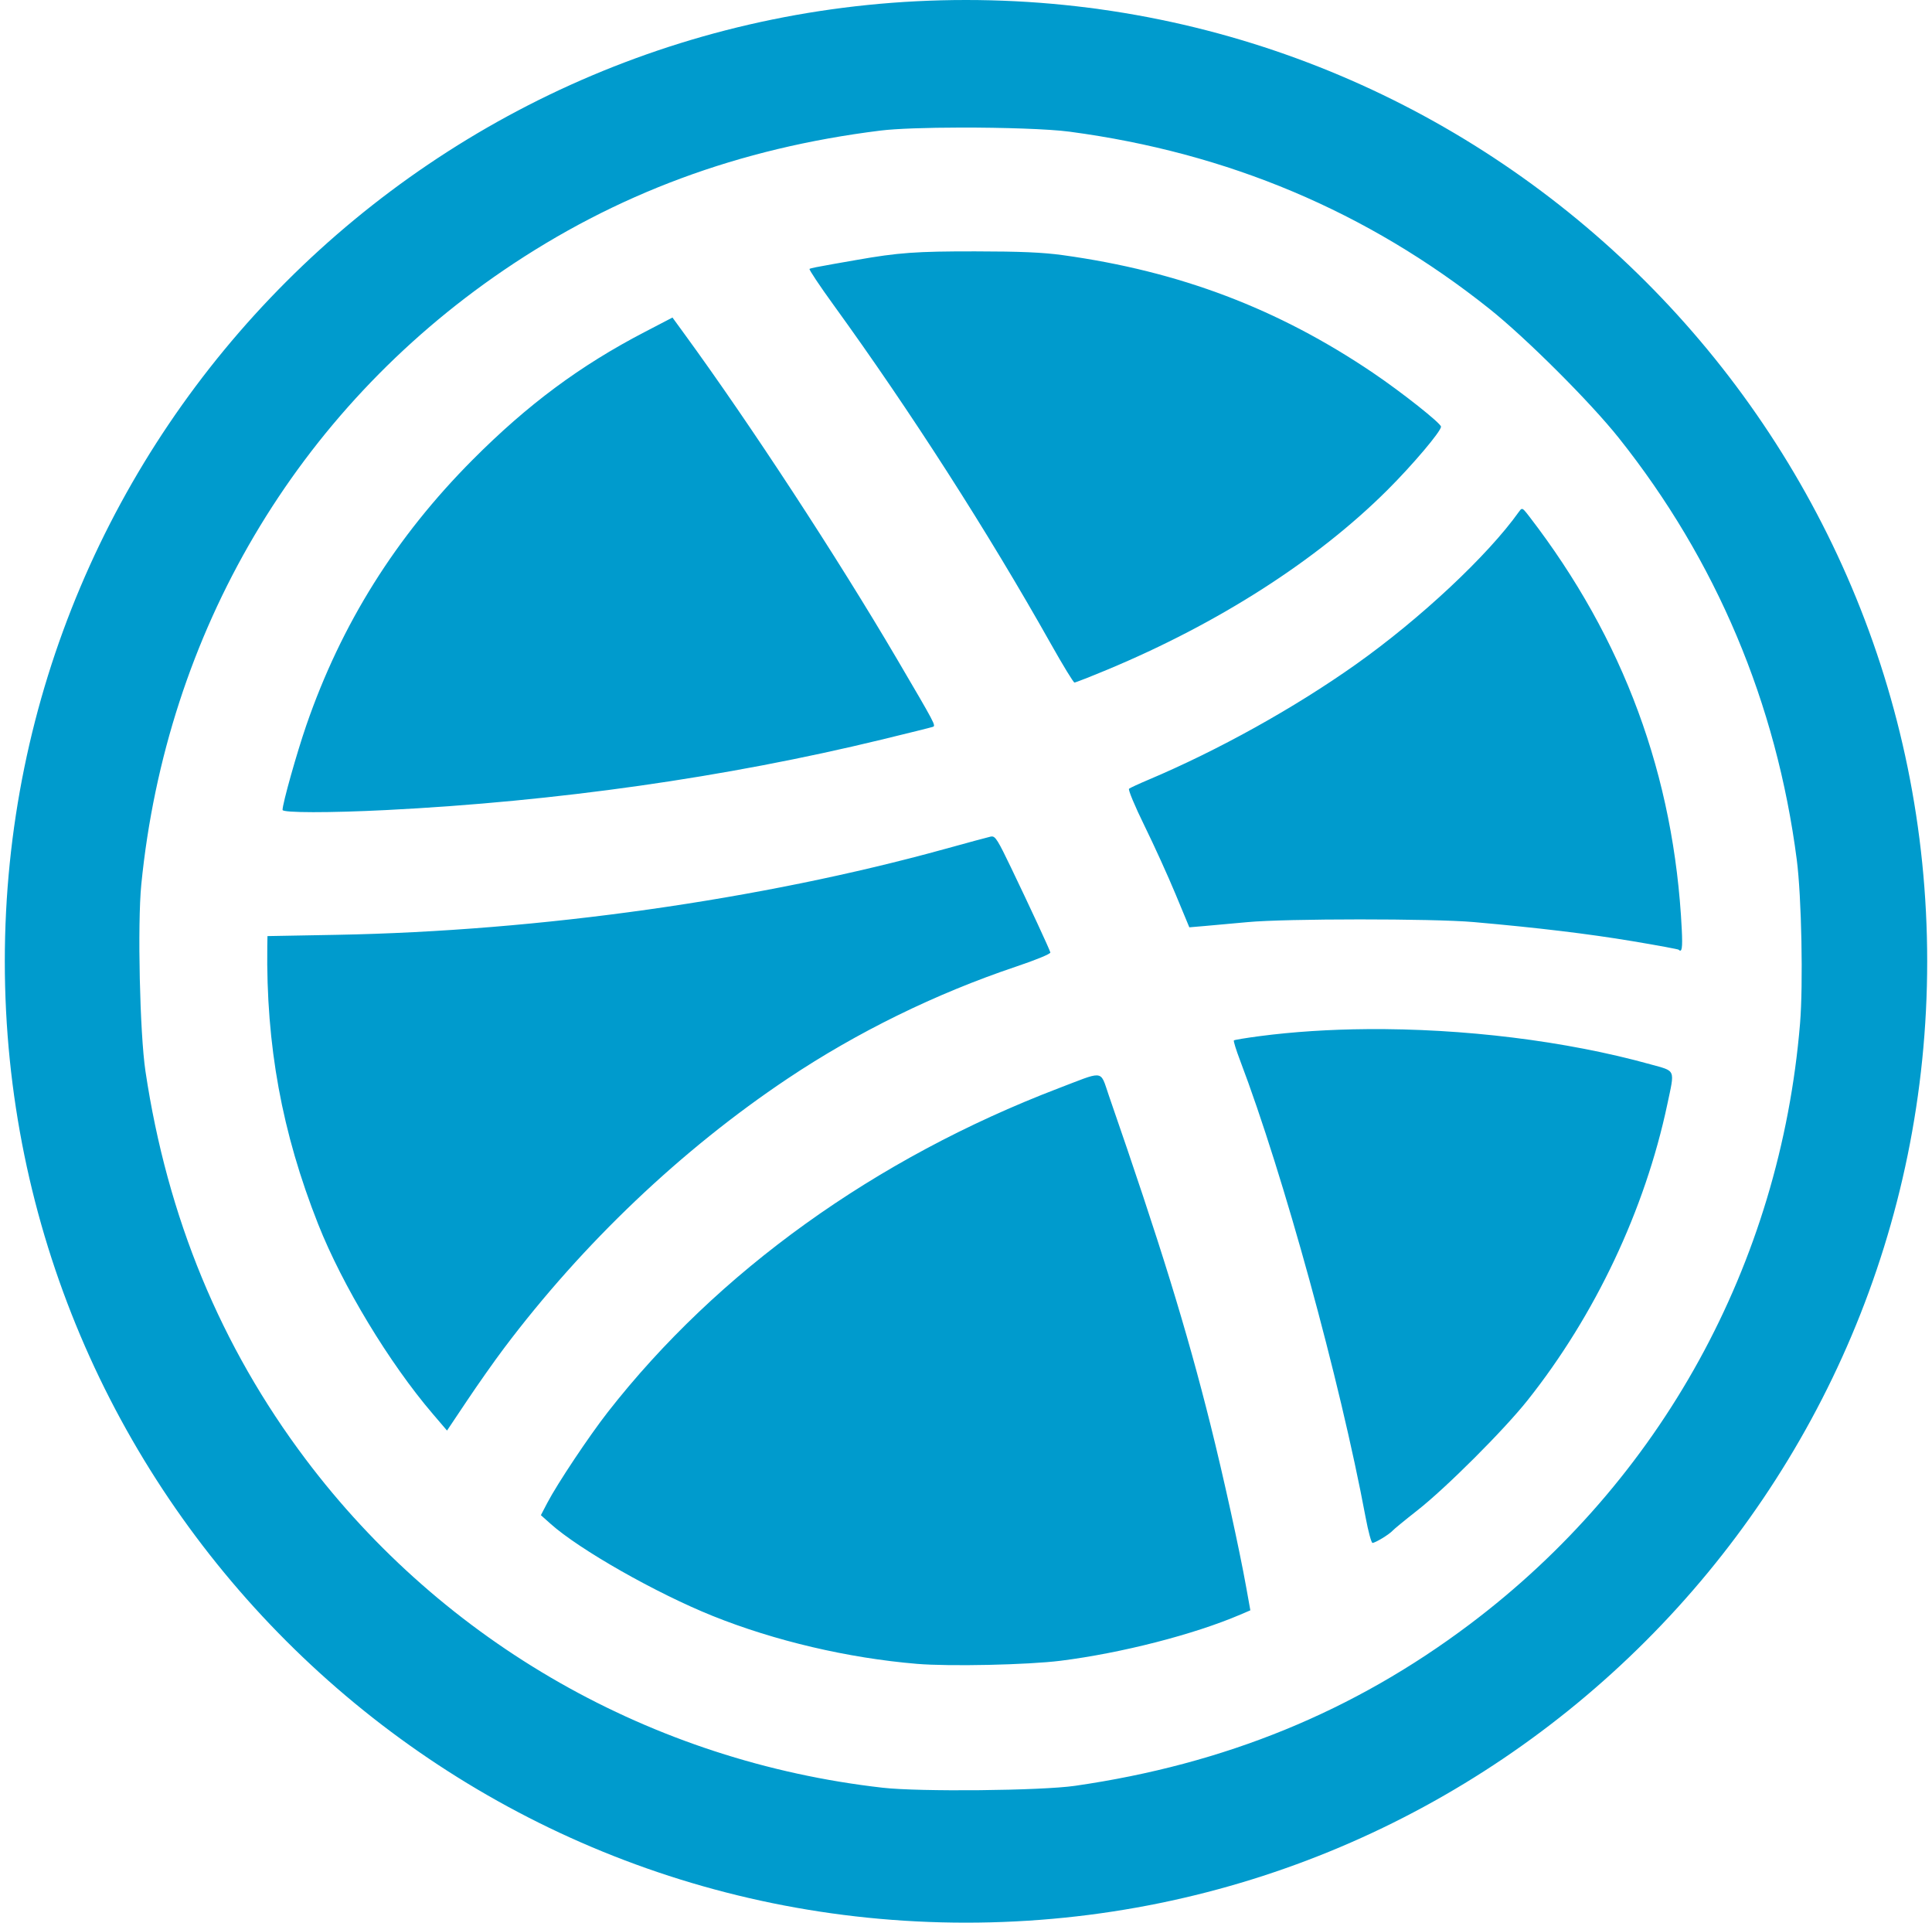
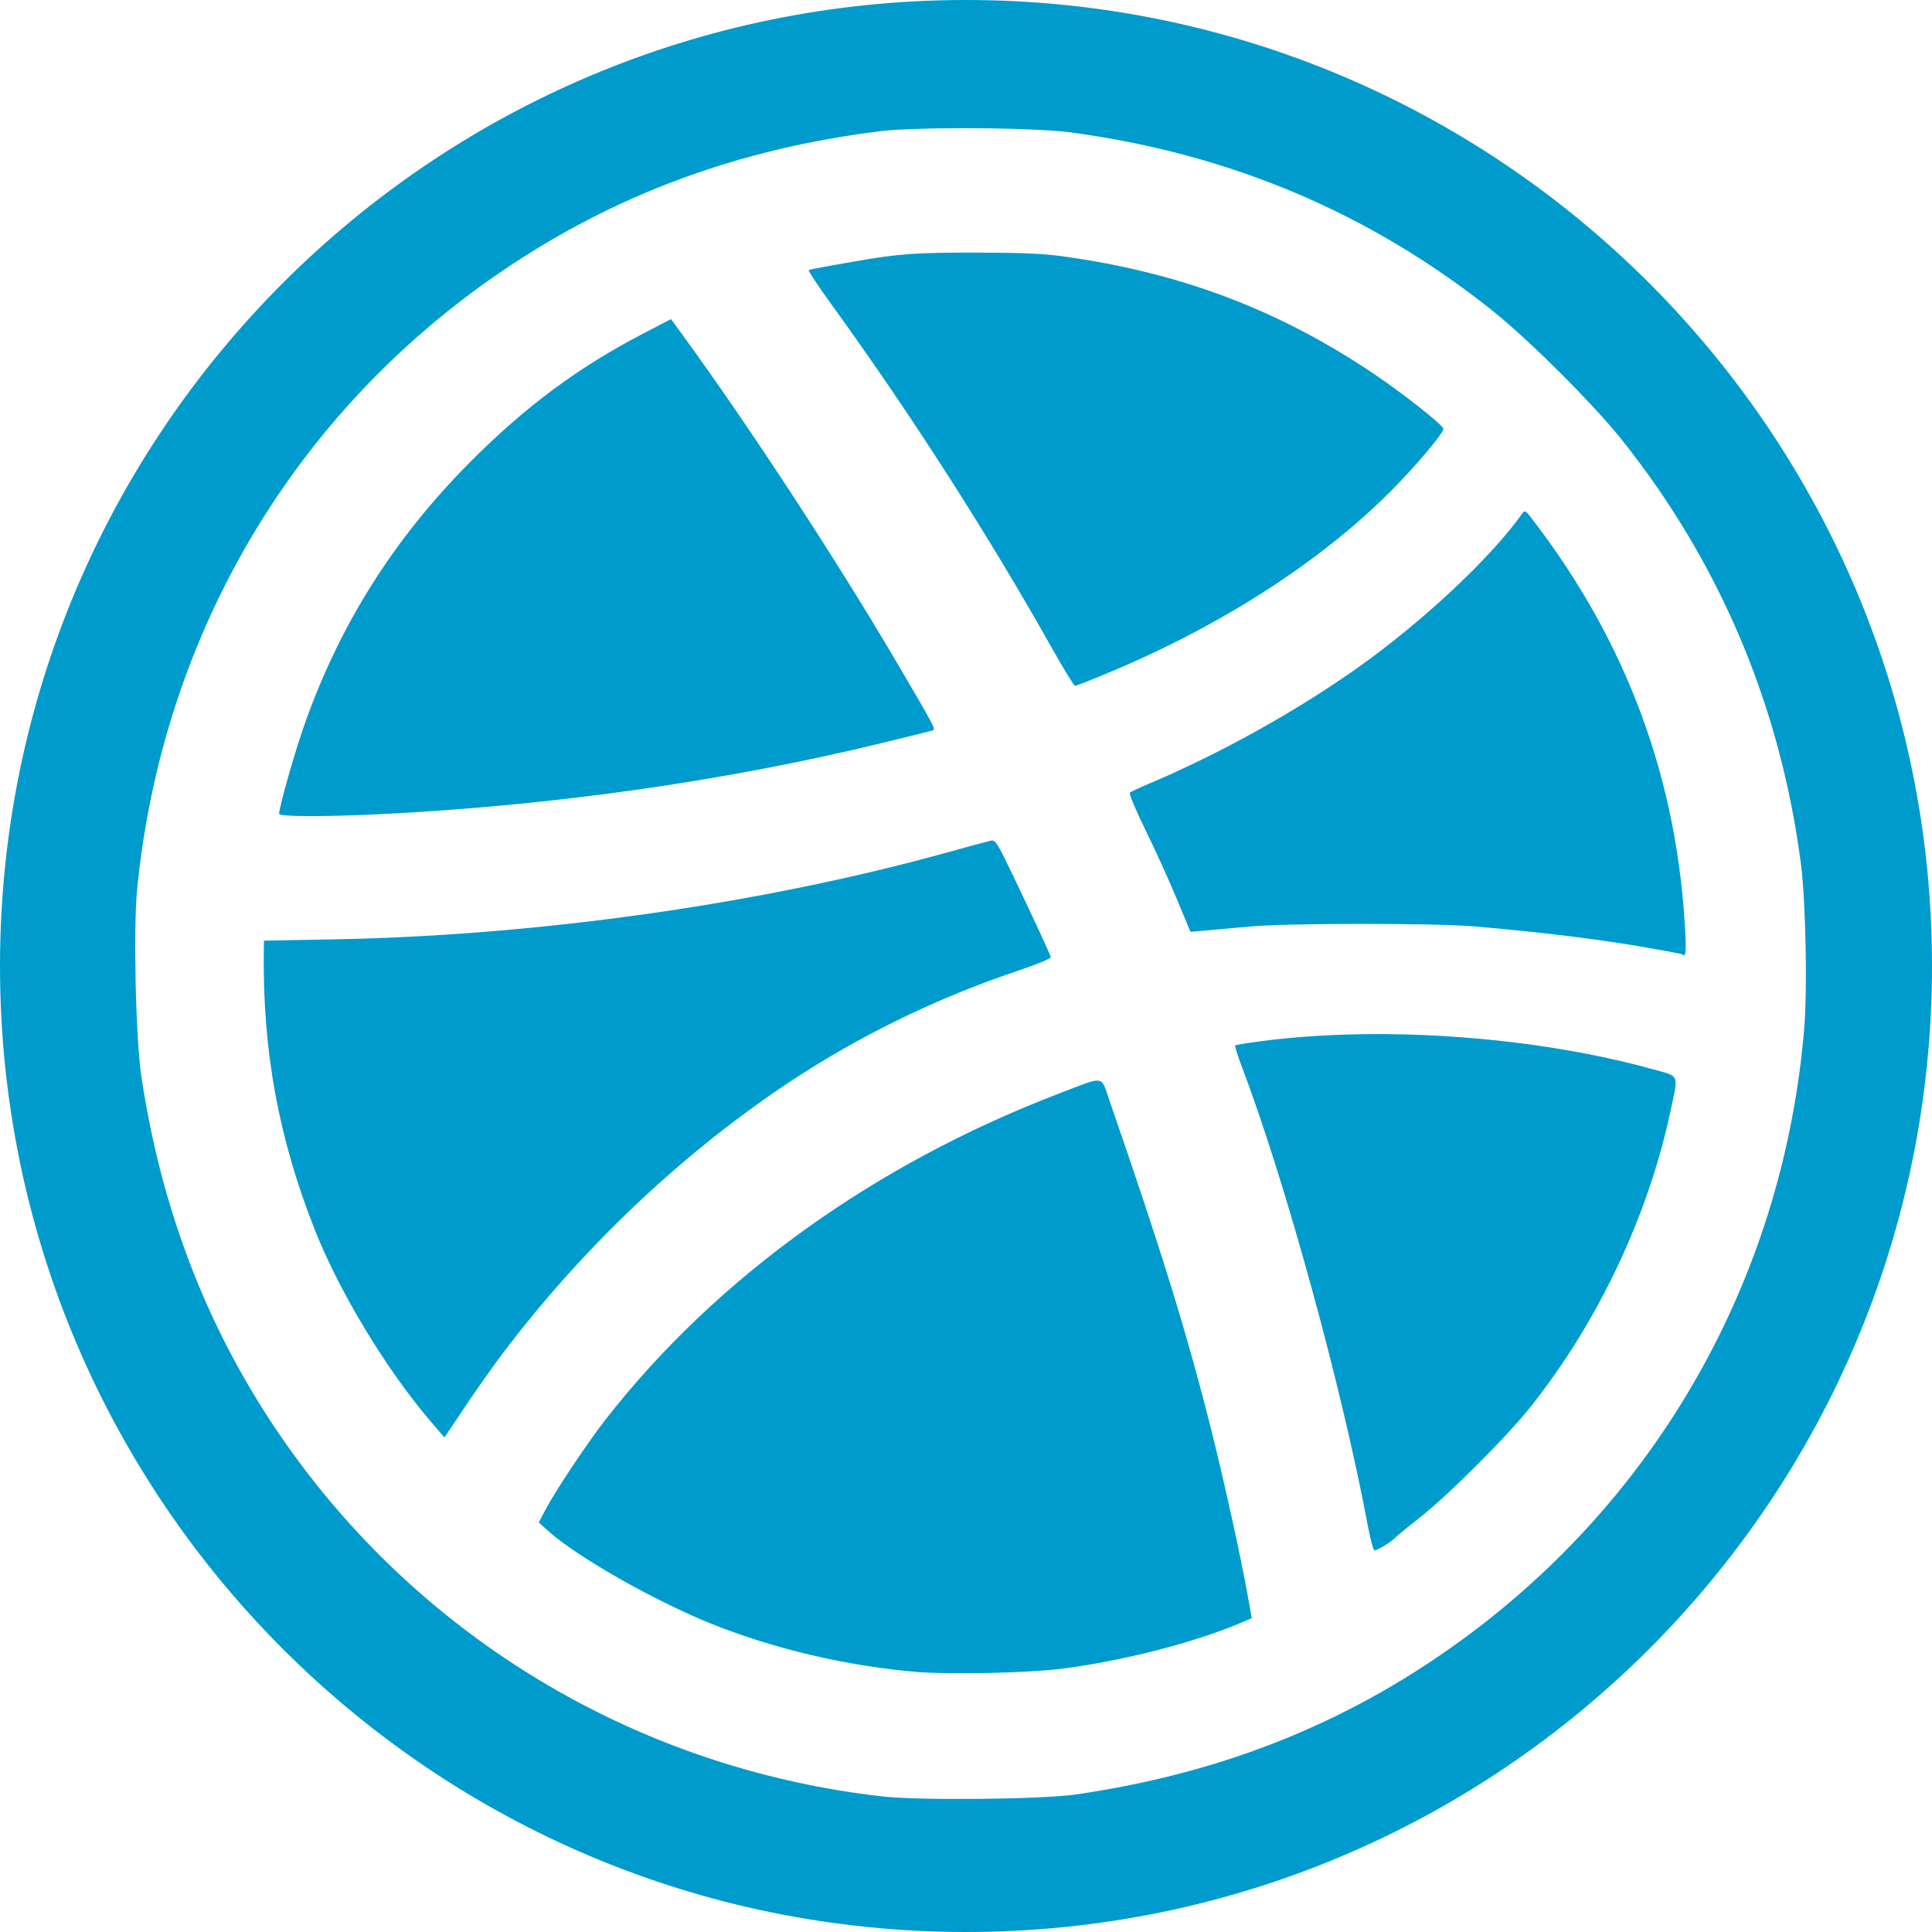
- <svg xmlns="http://www.w3.org/2000/svg" width="201px" height="200px" viewBox="0 0 201 200" version="1.1">
+ <svg xmlns="http://www.w3.org/2000/svg" width="200px" height="200px" viewBox="0 0 200 200" version="1.1">
  <description>Created with Sketch (http://www.bohemiancoding.com/sketch)</description>
  <defs />
  <g id="Page 1" stroke="none" stroke-width="1" fill="none" fill-rule="evenodd">
-     <path d="M100.5,0 C45.272,1.51545443e-14 0.5,44.772 0.5,100 C0.5,155.228 45.272,200 100.5,200 C155.728,200 200.5,155.228 200.5,100 C200.5,44.772 155.728,-2.27373675e-14 100.5,0 L100.5,0 L100.5,0 Z M99.916,13.27 C104.346,13.262 109.124,13.412 111.275,13.698 C127.744,15.89 142.244,22.004 154.943,32.115 C158.742,35.14 165.437,41.816 168.409,45.548 C178.553,58.283 184.821,73.142 186.933,89.443 C187.429,93.278 187.609,102.404 187.271,106.474 C185.193,131.484 172.815,153.992 152.887,168.978 C140.836,178.042 127.442,183.515 111.837,185.766 C108.31,186.275 95.684,186.401 91.833,185.964 C67.843,183.245 46.208,170.93 31.8,151.795 C22.948,140.038 17.408,126.628 15.134,111.439 C14.544,107.494 14.292,96.119 14.7,92.006 C17.305,65.789 30.874,42.777 52.366,28.134 C64.073,20.158 76.879,15.411 91.603,13.583 C93.238,13.38 96.47,13.276 99.916,13.27 L99.916,13.27 L99.916,13.27 Z M101.467,26.148 C95.316,26.141 93.454,26.277 89.098,27.044 C88.109,27.218 87.052,27.402 86.743,27.456 C85.06,27.751 84.362,27.891 84.222,27.971 C84.136,28.019 85.257,29.704 86.711,31.71 C94.75,42.808 102.788,55.342 109.346,67.006 C110.58,69.201 111.677,70.999 111.785,71 C111.893,71.001 113.426,70.4 115.188,69.667 C126.76,64.85 137,58.288 144.325,50.993 C146.97,48.359 149.933,44.853 149.919,44.384 C149.908,44.028 145.844,40.811 142.846,38.784 C132.965,32.103 122.736,28.223 110.578,26.542 C108.482,26.252 106.163,26.154 101.467,26.148 L101.467,26.148 L101.467,26.148 Z M69.962,33.031 L67.047,34.549 C60.354,38.03 54.899,42.077 49.18,47.819 C41.179,55.853 35.511,64.903 31.878,75.419 C30.878,78.315 29.396,83.579 29.396,84.251 C29.396,84.556 34.286,84.562 40.189,84.264 C57.893,83.371 75.542,80.862 91.689,76.943 C94.472,76.268 96.884,75.67 97.048,75.61 C97.384,75.486 97.323,75.373 93.302,68.524 C87.115,57.987 78.004,44.057 71.219,34.758 L69.962,33.031 L69.962,33.031 Z M158.319,52.943 C158.229,52.96 158.145,53.065 158.021,53.241 C154.809,57.766 147.755,64.37 141.049,69.121 C134.654,73.65 126.761,78.036 119.461,81.121 C118.472,81.539 117.571,81.956 117.461,82.048 C117.351,82.14 118.07,83.866 119.061,85.883 C120.052,87.9 121.51,91.107 122.299,93.007 L123.734,96.461 L125.302,96.328 C126.168,96.255 128.196,96.074 129.804,95.921 C133.751,95.548 149.084,95.543 153.303,95.915 C159.957,96.501 165.238,97.135 169.83,97.902 C172.427,98.336 174.591,98.739 174.643,98.791 C174.985,99.133 175.062,98.621 174.967,96.69 C174.181,80.721 168.927,66.481 159.106,53.73 C158.648,53.135 158.469,52.914 158.319,52.943 L158.319,52.943 L158.319,52.943 Z M103.169,87.013 C103.142,87.015 103.114,87.014 103.086,87.02 C102.813,87.078 100.681,87.656 98.343,88.302 C79.198,93.595 56.15,96.853 35.078,97.242 L27.827,97.375 L27.808,98.41 C27.673,108.754 29.326,117.792 33.097,127.332 C35.621,133.715 40.5,141.788 45.015,147.065 L46.507,148.811 L48.577,145.719 C49.715,144.016 51.447,141.557 52.425,140.259 C60.658,129.318 70.906,119.578 81.949,112.195 C89.168,107.368 97.327,103.367 105.689,100.556 C107.787,99.851 109.314,99.222 109.277,99.077 C109.186,98.729 107.114,94.267 105.188,90.258 C103.84,87.454 103.563,86.984 103.169,87.013 L103.169,87.013 L103.169,87.013 Z M142.23,107.052 C138.338,107.083 134.564,107.322 131.055,107.782 C129.636,107.968 128.426,108.169 128.369,108.226 C128.312,108.284 128.599,109.215 129.01,110.296 C133.533,122.197 139.406,143.571 142.077,157.853 C142.349,159.306 142.673,160.501 142.795,160.501 C142.917,160.501 143.382,160.272 143.83,159.999 C144.277,159.726 144.747,159.385 144.871,159.237 C144.995,159.089 146.157,158.134 147.455,157.116 C150.424,154.79 156.463,148.759 158.928,145.656 C165.955,136.814 171.136,125.849 173.456,114.906 C174.253,111.145 174.382,111.458 171.71,110.715 C162.865,108.256 152.175,106.971 142.23,107.052 L142.23,107.052 L142.23,107.052 Z M114.102,111.865 C113.494,111.85 112.411,112.331 110.127,113.204 C91.037,120.504 74.65,132.276 63.231,146.894 C61.28,149.392 57.985,154.336 56.945,156.323 L56.272,157.612 L57.282,158.513 C60.27,161.187 68.266,165.732 74.146,168.094 C80.616,170.694 88.224,172.477 95.397,173.079 C98.776,173.362 106.93,173.185 110.35,172.755 C116.685,171.957 124.223,170.021 129.042,167.955 L130.083,167.51 L129.645,165.072 C128.945,161.168 127.28,153.586 125.944,148.24 C123.453,138.275 120.722,129.429 115.372,113.992 C114.869,112.54 114.791,111.881 114.102,111.865 L114.102,111.865 L114.102,111.865 Z M114.102,111.865" id="Dribbble" fill="#009BCD" />
+     <path d="M100,0 C44.772,1.51545443e-14 0,44.772 0,100 C-7.5791226e-15,155.228 44.772,200 100,200 C155.228,200 200,155.228 200,100 C200,44.772 155.228,-2.27373675e-14 100,0 L100,0 L100,0 Z M99.416,13.27 C103.846,13.262 108.624,13.412 110.775,13.698 C127.244,15.89 141.744,22.004 154.443,32.115 C158.242,35.14 164.937,41.816 167.909,45.548 C178.053,58.283 184.321,73.142 186.433,89.443 C186.929,93.278 187.109,102.404 186.771,106.474 C184.693,131.484 172.315,153.992 152.387,168.978 C140.336,178.042 126.942,183.515 111.337,185.766 C107.81,186.275 95.184,186.401 91.333,185.964 C67.343,183.245 45.708,170.93 31.3,151.795 C22.448,140.038 16.908,126.628 14.634,111.439 C14.044,107.494 13.792,96.119 14.2,92.006 C16.805,65.789 30.374,42.777 51.866,28.134 C63.573,20.158 76.379,15.411 91.103,13.583 C92.738,13.38 95.97,13.276 99.416,13.27 L99.416,13.27 L99.416,13.27 Z M100.967,26.148 C94.816,26.141 92.954,26.277 88.598,27.044 C87.609,27.218 86.552,27.402 86.243,27.456 C84.56,27.751 83.862,27.891 83.722,27.971 C83.636,28.019 84.757,29.704 86.211,31.71 C94.25,42.808 102.288,55.342 108.846,67.006 C110.08,69.201 111.177,70.999 111.285,71 C111.393,71.001 112.926,70.4 114.688,69.667 C126.26,64.85 136.5,58.288 143.825,50.993 C146.47,48.359 149.433,44.853 149.419,44.384 C149.408,44.028 145.344,40.811 142.346,38.784 C132.465,32.103 122.236,28.223 110.078,26.542 C107.982,26.252 105.663,26.154 100.967,26.148 L100.967,26.148 L100.967,26.148 Z M69.462,33.031 L66.547,34.549 C59.854,38.03 54.399,42.077 48.68,47.819 C40.679,55.853 35.011,64.903 31.378,75.419 C30.378,78.315 28.896,83.579 28.896,84.251 C28.896,84.556 33.786,84.562 39.689,84.264 C57.393,83.371 75.042,80.862 91.189,76.943 C93.972,76.268 96.384,75.67 96.548,75.61 C96.884,75.486 96.823,75.373 92.802,68.524 C86.615,57.987 77.504,44.057 70.719,34.758 L69.462,33.031 L69.462,33.031 Z M157.819,52.943 C157.729,52.96 157.645,53.065 157.521,53.241 C154.309,57.766 147.255,64.37 140.549,69.121 C134.154,73.65 126.261,78.036 118.961,81.121 C117.972,81.539 117.071,81.956 116.961,82.048 C116.851,82.14 117.57,83.866 118.561,85.883 C119.552,87.9 121.01,91.107 121.799,93.007 L123.234,96.461 L124.802,96.328 C125.668,96.255 127.696,96.074 129.304,95.921 C133.251,95.548 148.584,95.543 152.803,95.915 C159.457,96.501 164.738,97.135 169.33,97.902 C171.927,98.336 174.091,98.739 174.143,98.791 C174.485,99.133 174.562,98.621 174.467,96.69 C173.681,80.721 168.427,66.481 158.606,53.73 C158.148,53.135 157.969,52.914 157.819,52.943 L157.819,52.943 L157.819,52.943 Z M102.669,87.013 C102.642,87.015 102.614,87.014 102.586,87.02 C102.313,87.078 100.181,87.656 97.843,88.302 C78.698,93.595 55.65,96.853 34.578,97.242 L27.327,97.375 L27.308,98.41 C27.173,108.754 28.826,117.792 32.597,127.332 C35.121,133.715 40,141.788 44.515,147.065 L46.007,148.811 L48.077,145.719 C49.215,144.016 50.947,141.557 51.925,140.259 C60.158,129.318 70.406,119.578 81.449,112.195 C88.668,107.368 96.827,103.367 105.189,100.556 C107.287,99.851 108.814,99.222 108.777,99.077 C108.686,98.729 106.614,94.267 104.688,90.258 C103.34,87.454 103.063,86.984 102.669,87.013 L102.669,87.013 L102.669,87.013 Z M141.73,107.052 C137.838,107.083 134.064,107.322 130.555,107.782 C129.136,107.968 127.926,108.169 127.869,108.226 C127.812,108.284 128.099,109.215 128.51,110.296 C133.033,122.197 138.906,143.571 141.577,157.853 C141.849,159.306 142.173,160.501 142.295,160.501 C142.417,160.501 142.882,160.272 143.33,159.999 C143.777,159.726 144.247,159.385 144.371,159.237 C144.495,159.089 145.657,158.134 146.955,157.116 C149.924,154.79 155.963,148.759 158.428,145.656 C165.455,136.814 170.636,125.849 172.956,114.906 C173.753,111.145 173.882,111.458 171.21,110.715 C162.365,108.256 151.675,106.971 141.73,107.052 L141.73,107.052 L141.73,107.052 Z M113.602,111.865 C112.994,111.85 111.911,112.331 109.627,113.204 C90.537,120.504 74.15,132.276 62.731,146.894 C60.78,149.392 57.485,154.336 56.445,156.323 L55.772,157.612 L56.782,158.513 C59.77,161.187 67.766,165.732 73.646,168.094 C80.116,170.694 87.724,172.477 94.897,173.079 C98.276,173.362 106.43,173.185 109.85,172.755 C116.185,171.957 123.723,170.021 128.542,167.955 L129.583,167.51 L129.145,165.072 C128.445,161.168 126.78,153.586 125.444,148.24 C122.953,138.275 120.222,129.429 114.872,113.992 C114.369,112.54 114.291,111.881 113.602,111.865 L113.602,111.865 L113.602,111.865 Z M113.602,111.865" id="Dribbble" fill="#009BCD" />
  </g>
</svg>
